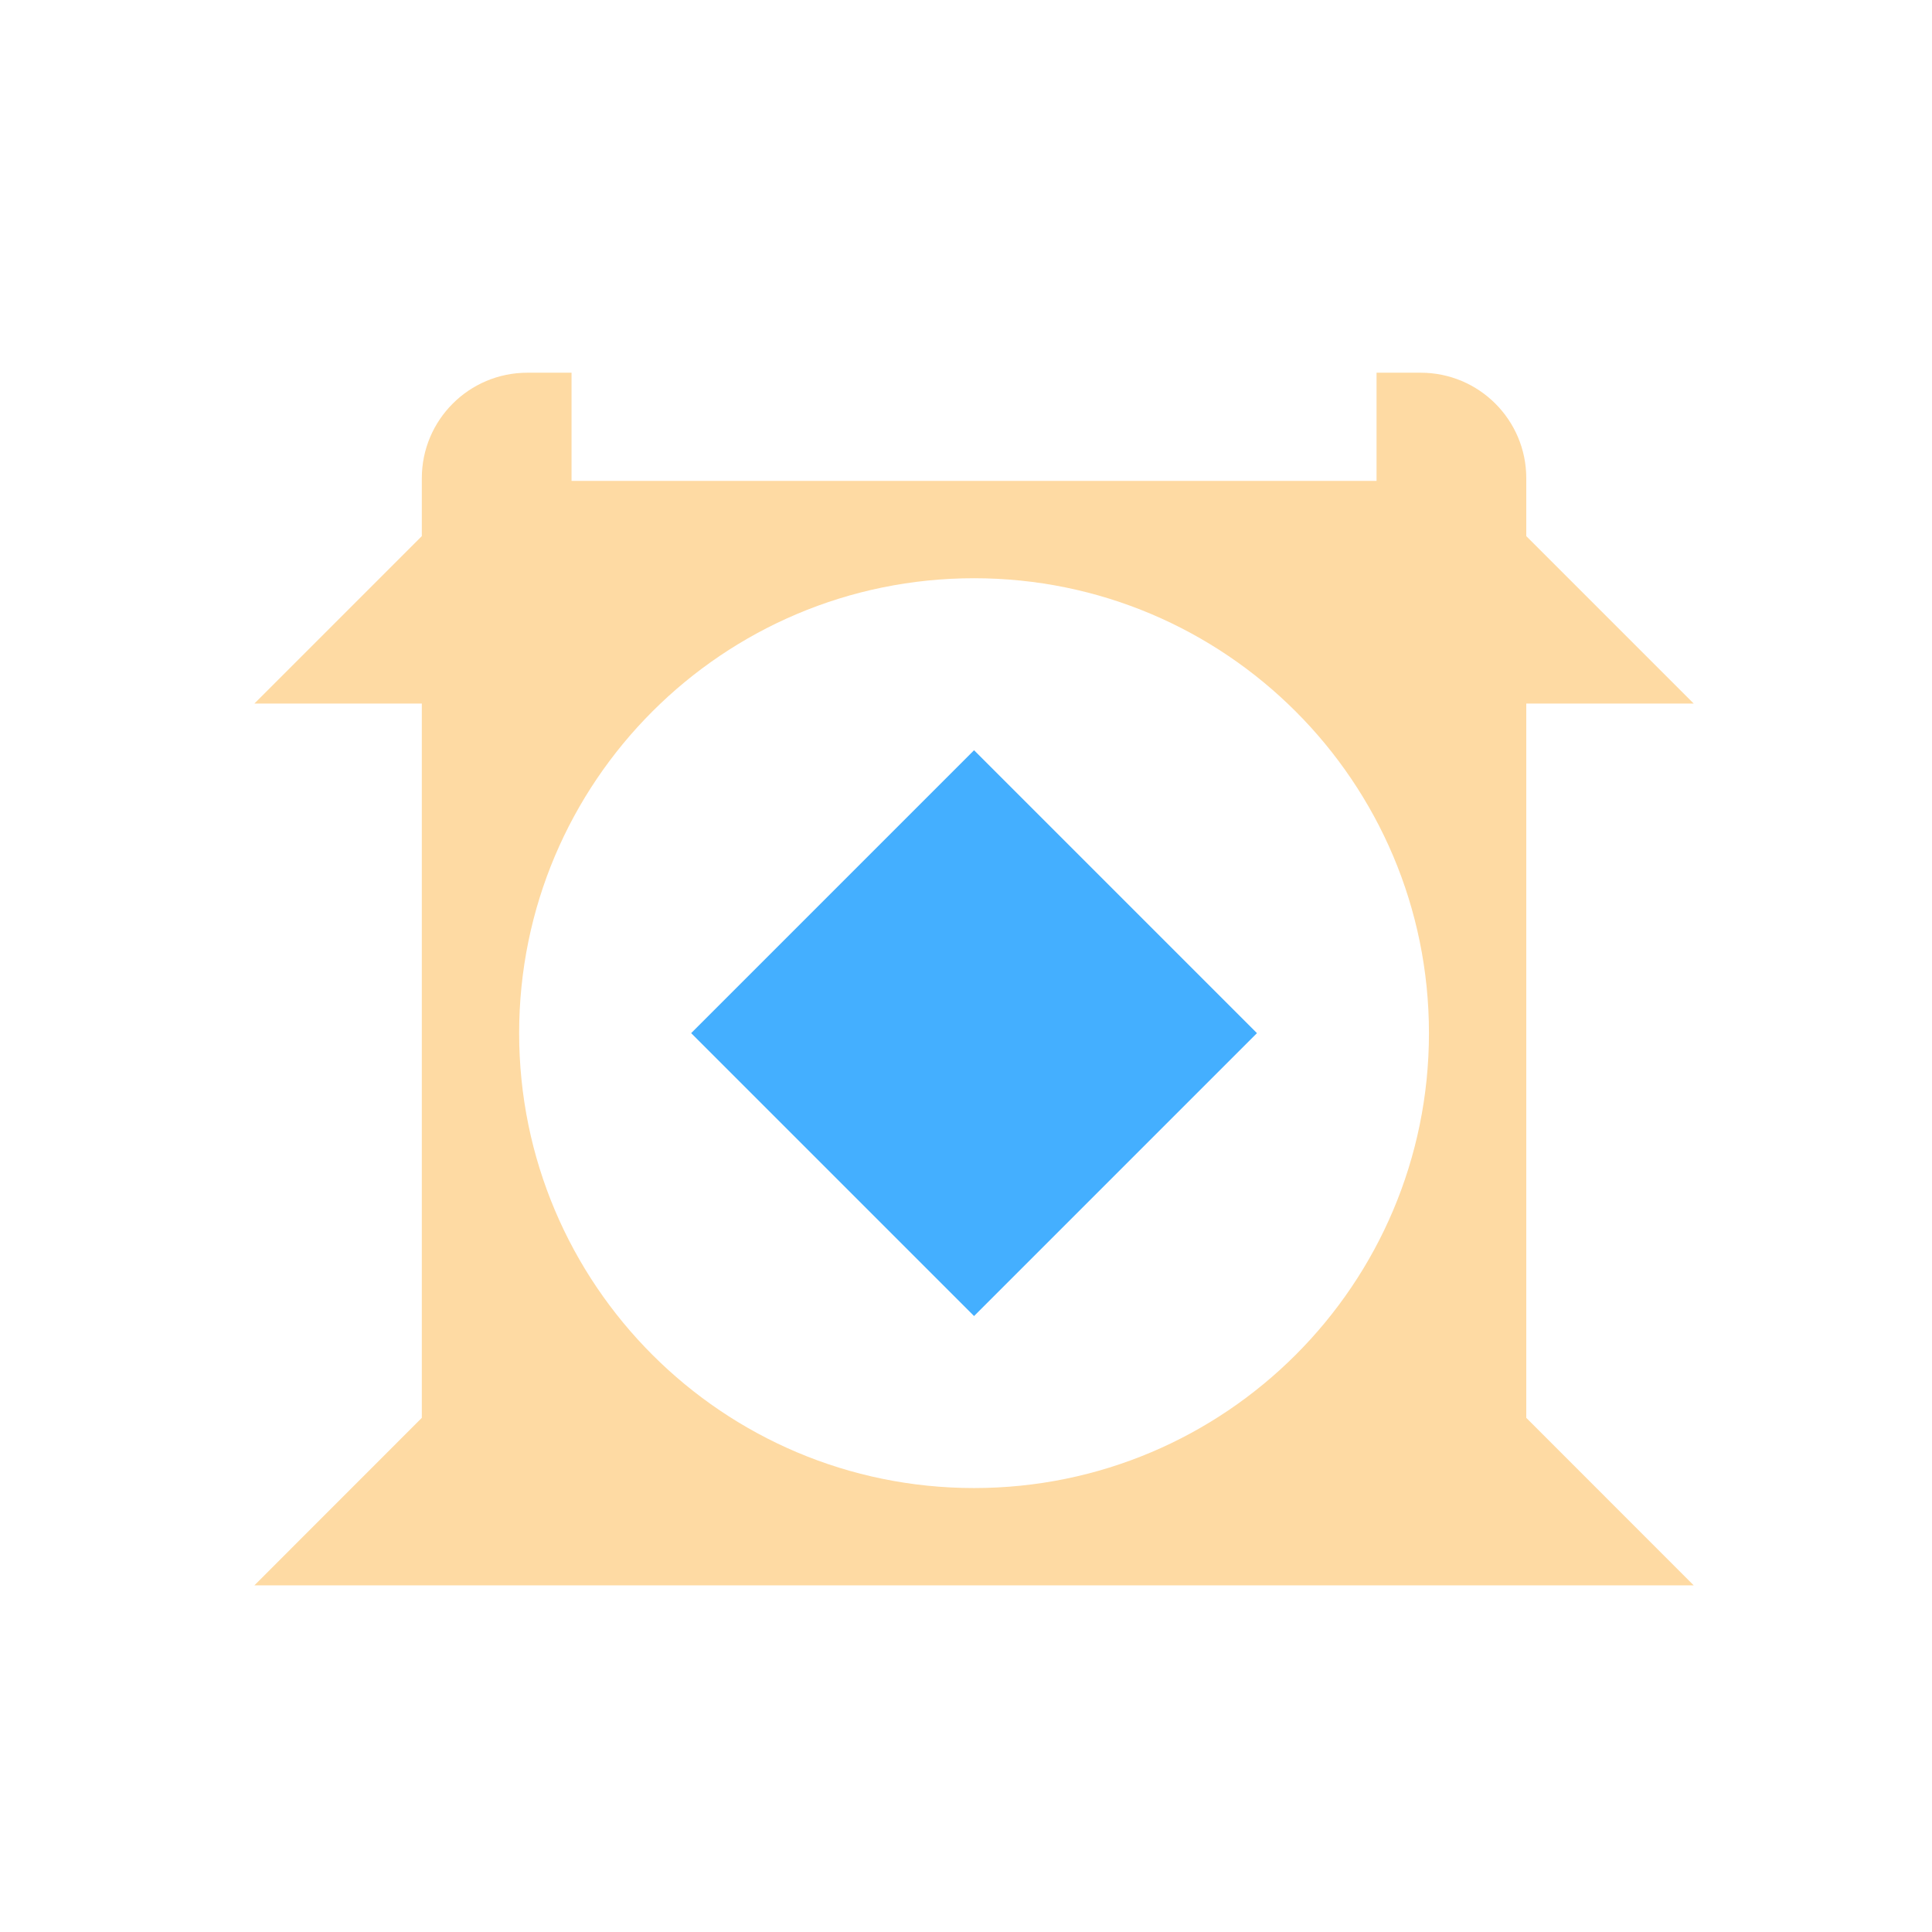
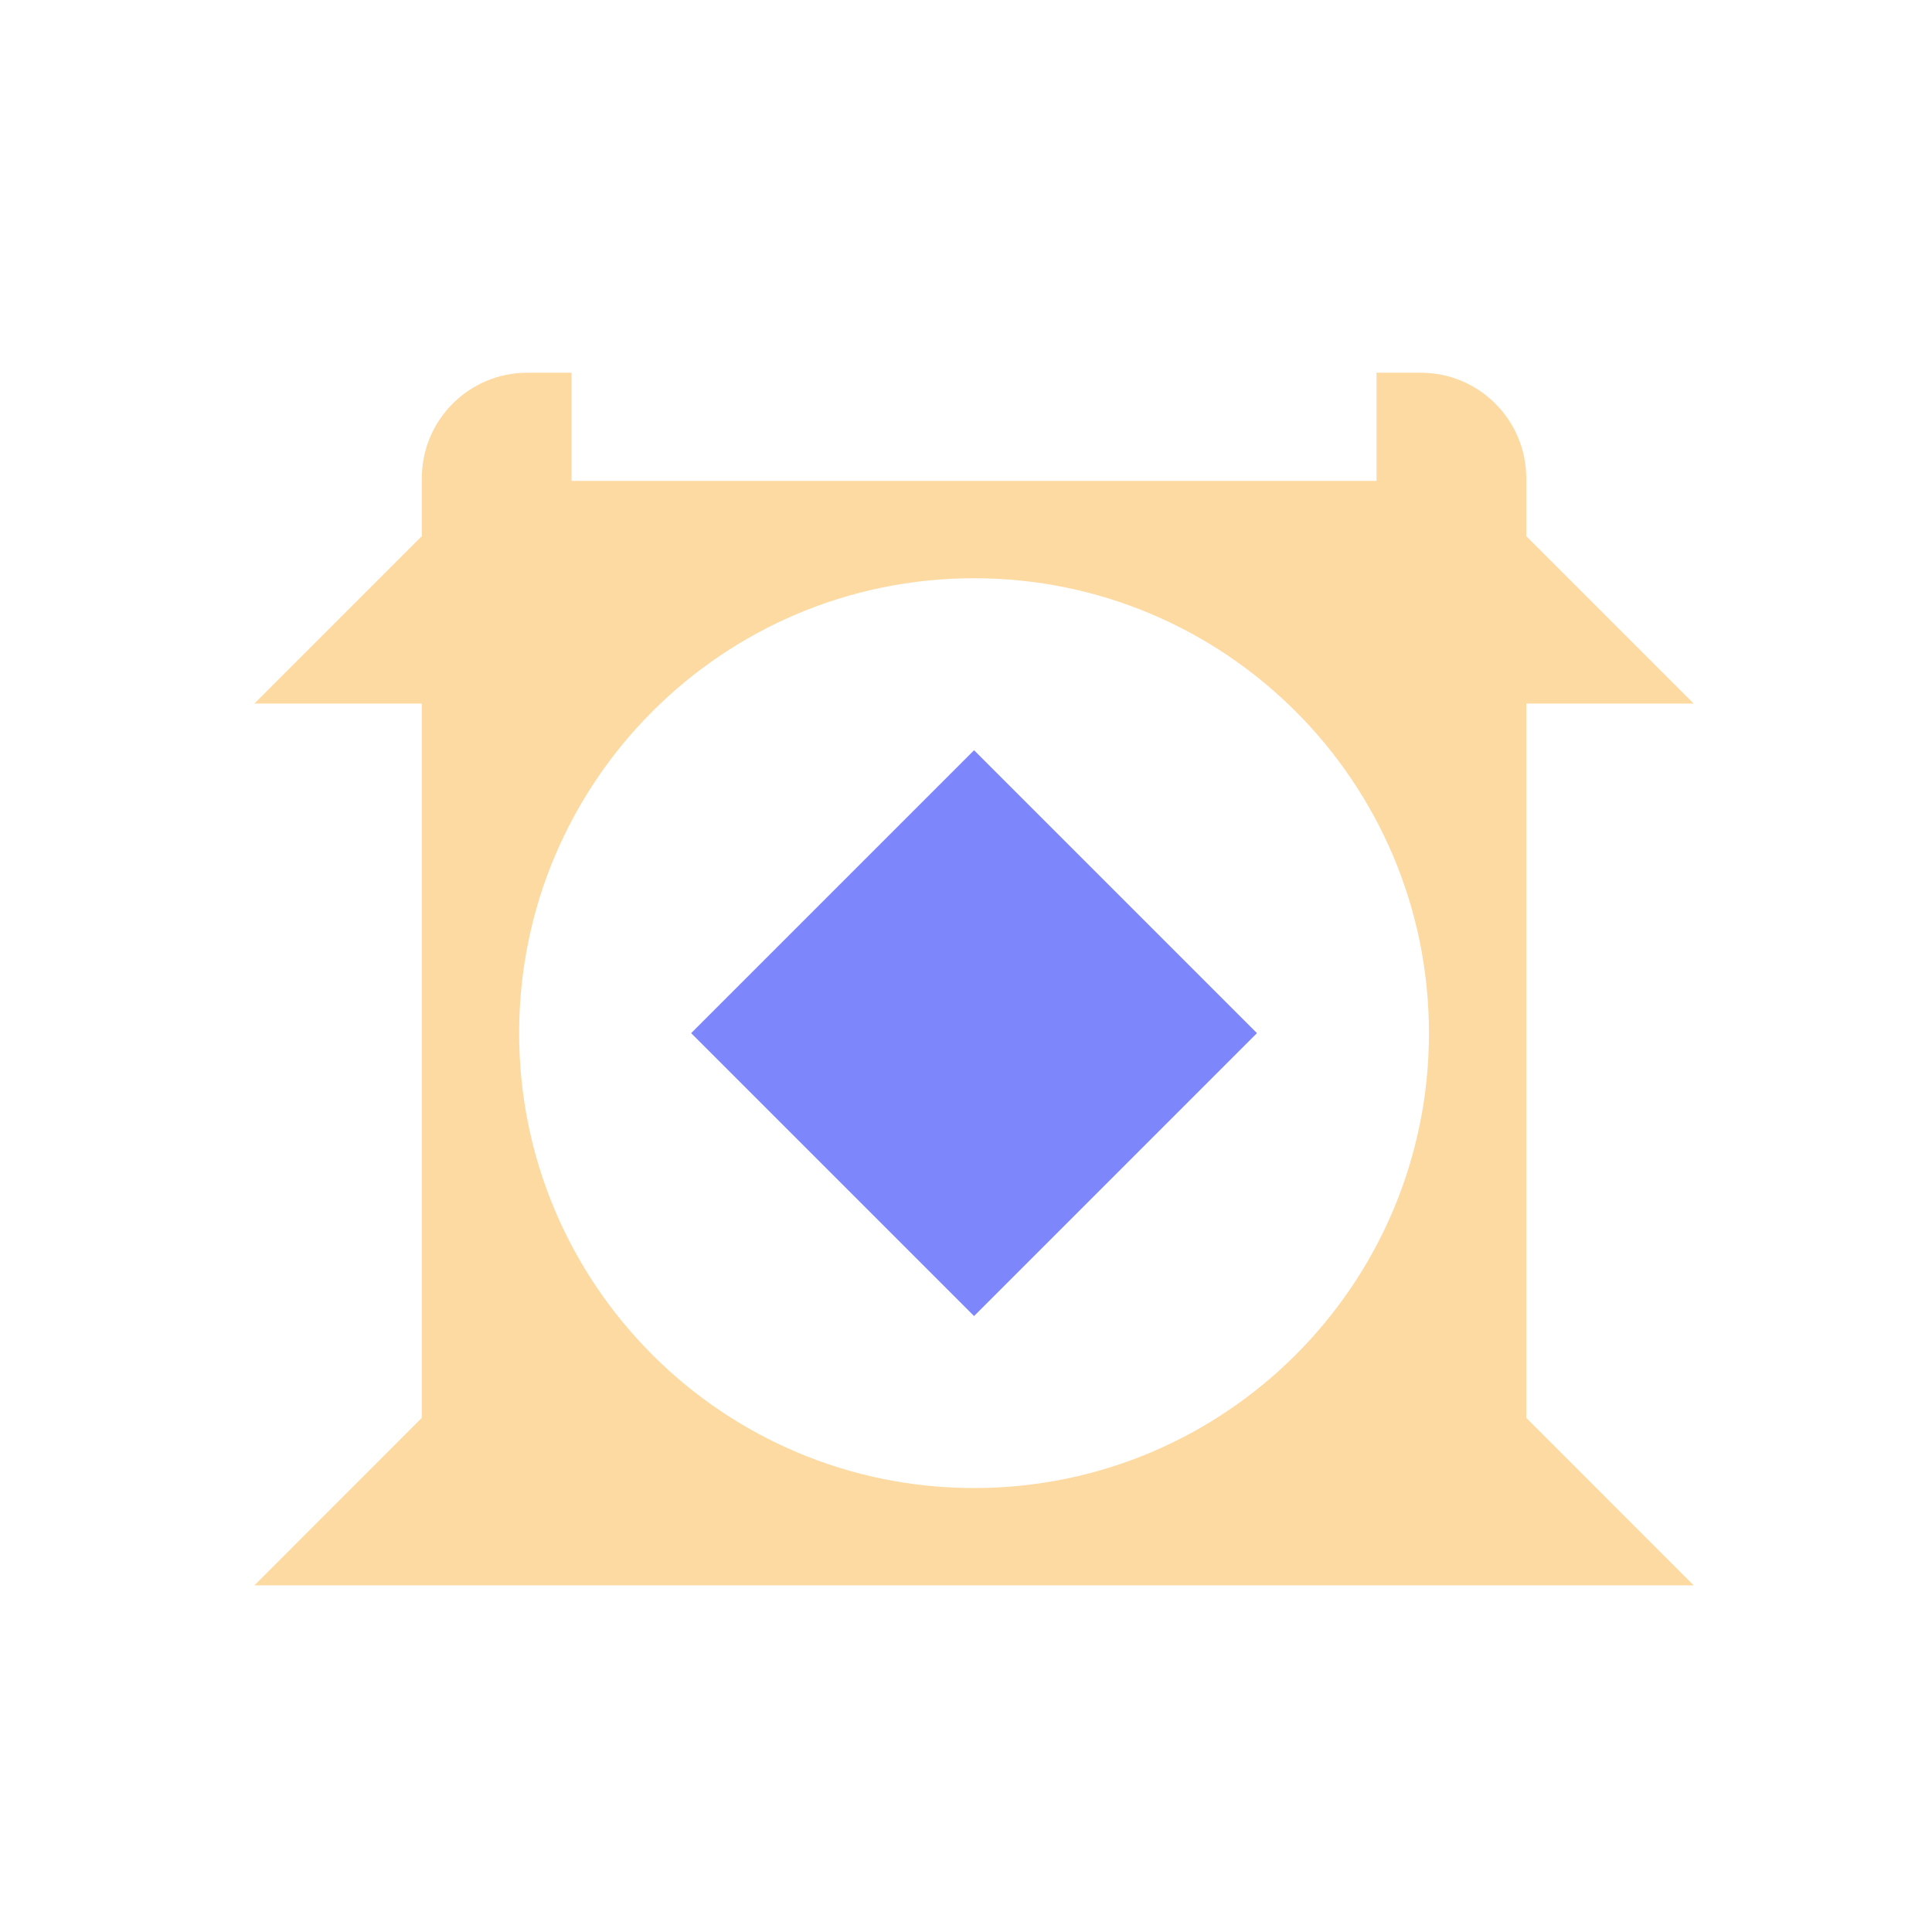
<svg xmlns="http://www.w3.org/2000/svg" id="图层_1" data-name="图层 1" viewBox="0 0 240 240">
-   <defs>
-     <style>.cls-1{fill:#fedaa3;}.cls-2{fill:#44afff;}</style>
-   </defs>
-   <rect class="cls-2" x="96.15" y="103.49" width="49.7" height="49.7" transform="translate(-55.31 123.15) rotate(-45)" />
-   <path class="cls-1" d="M210.4,87.4,189.6,66.6V59.4a13.11,13.11,0,0,0-13.11-13.1H171V59.74H71V46.3H65.51A13.11,13.11,0,0,0,52.4,59.4v7.2L31.6,87.4H52.4v88.73L31.6,196.94H210.4l-20.8-20.81V87.4ZM121,184.85a56.51,56.51,0,1,1,56.51-56.51A56.51,56.51,0,0,1,121,184.85Z" />
+   <g>
+     <rect x="96.15" y="103.49" width="49.7" height="49.7" transform="translate(-55.31 123.15) rotate(-45)" style="fill: #7d86fb" />
+     <path d="M210.4,87.4,189.6,66.6V59.4a13.11,13.11,0,0,0-13.11-13.1H171V59.74H71V46.3H65.51A13.11,13.11,0,0,0,52.4,59.4v7.2L31.6,87.4H52.4v88.73L31.6,196.94H210.4l-20.8-20.81V87.4ZM121,184.85a56.51,56.51,0,1,1,56.51-56.51A56.51,56.51,0,0,1,121,184.85Z" style="fill: #fedaa3" />
+   </g>
</svg>
